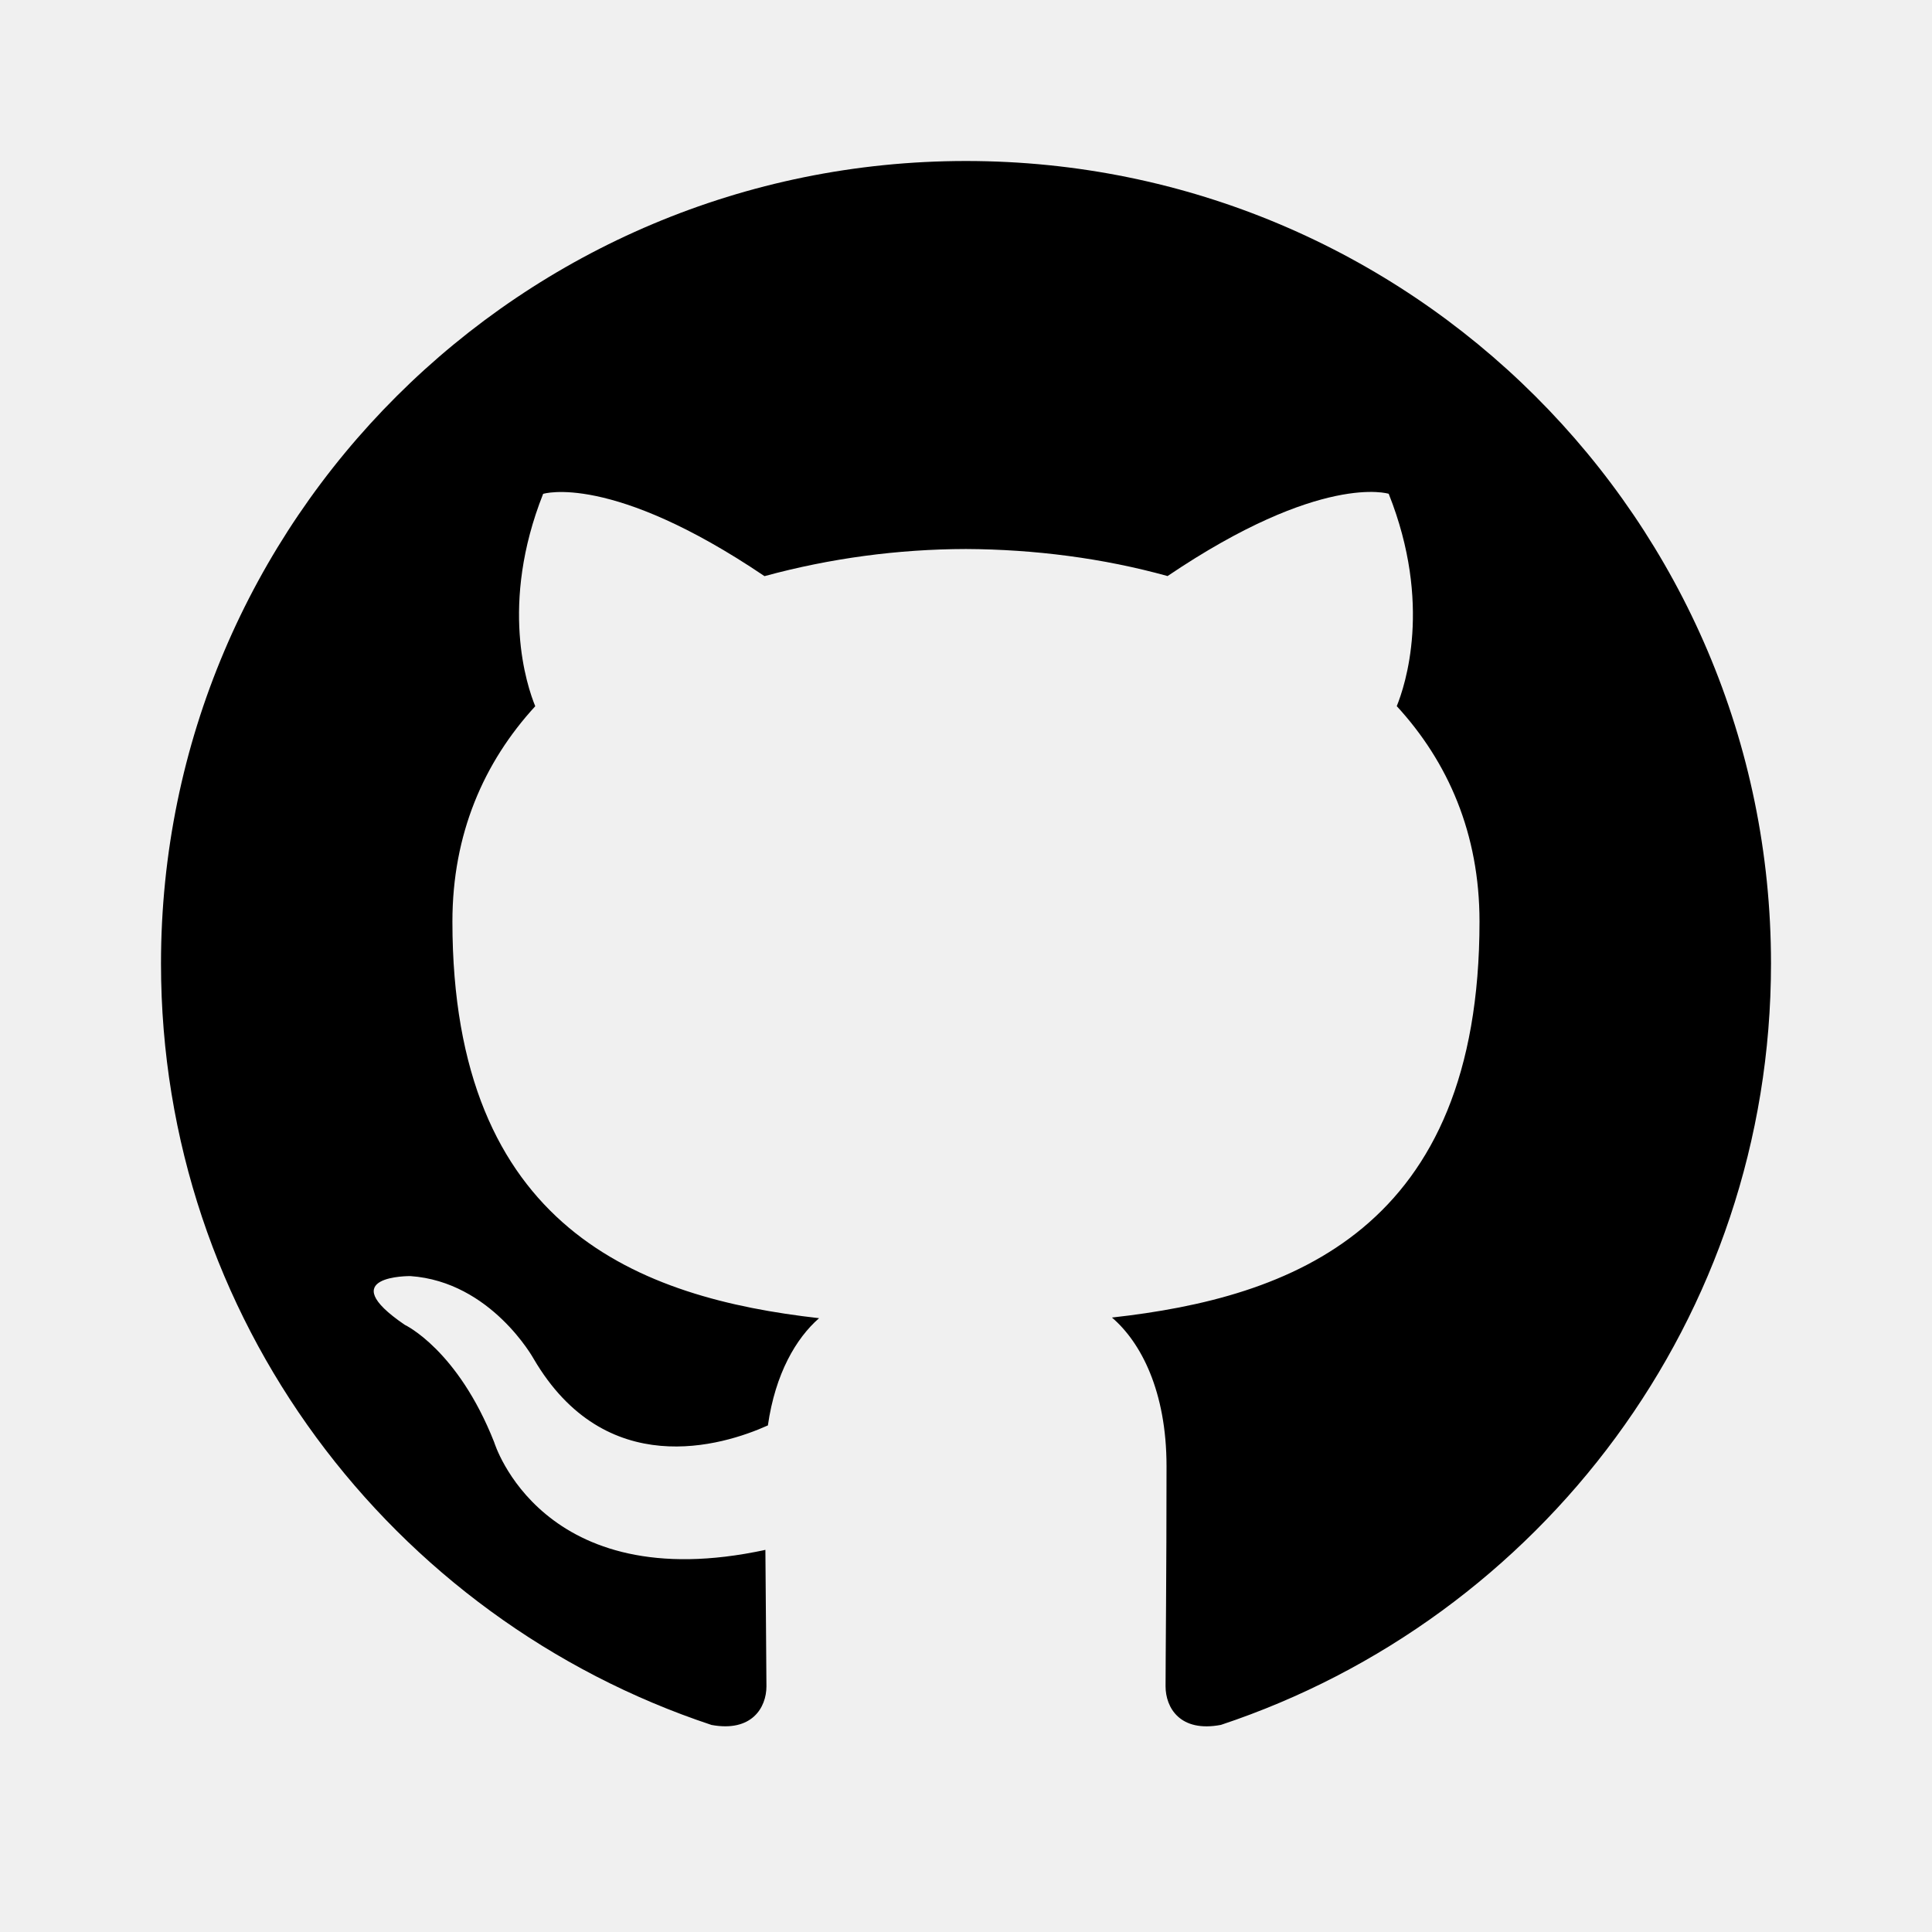
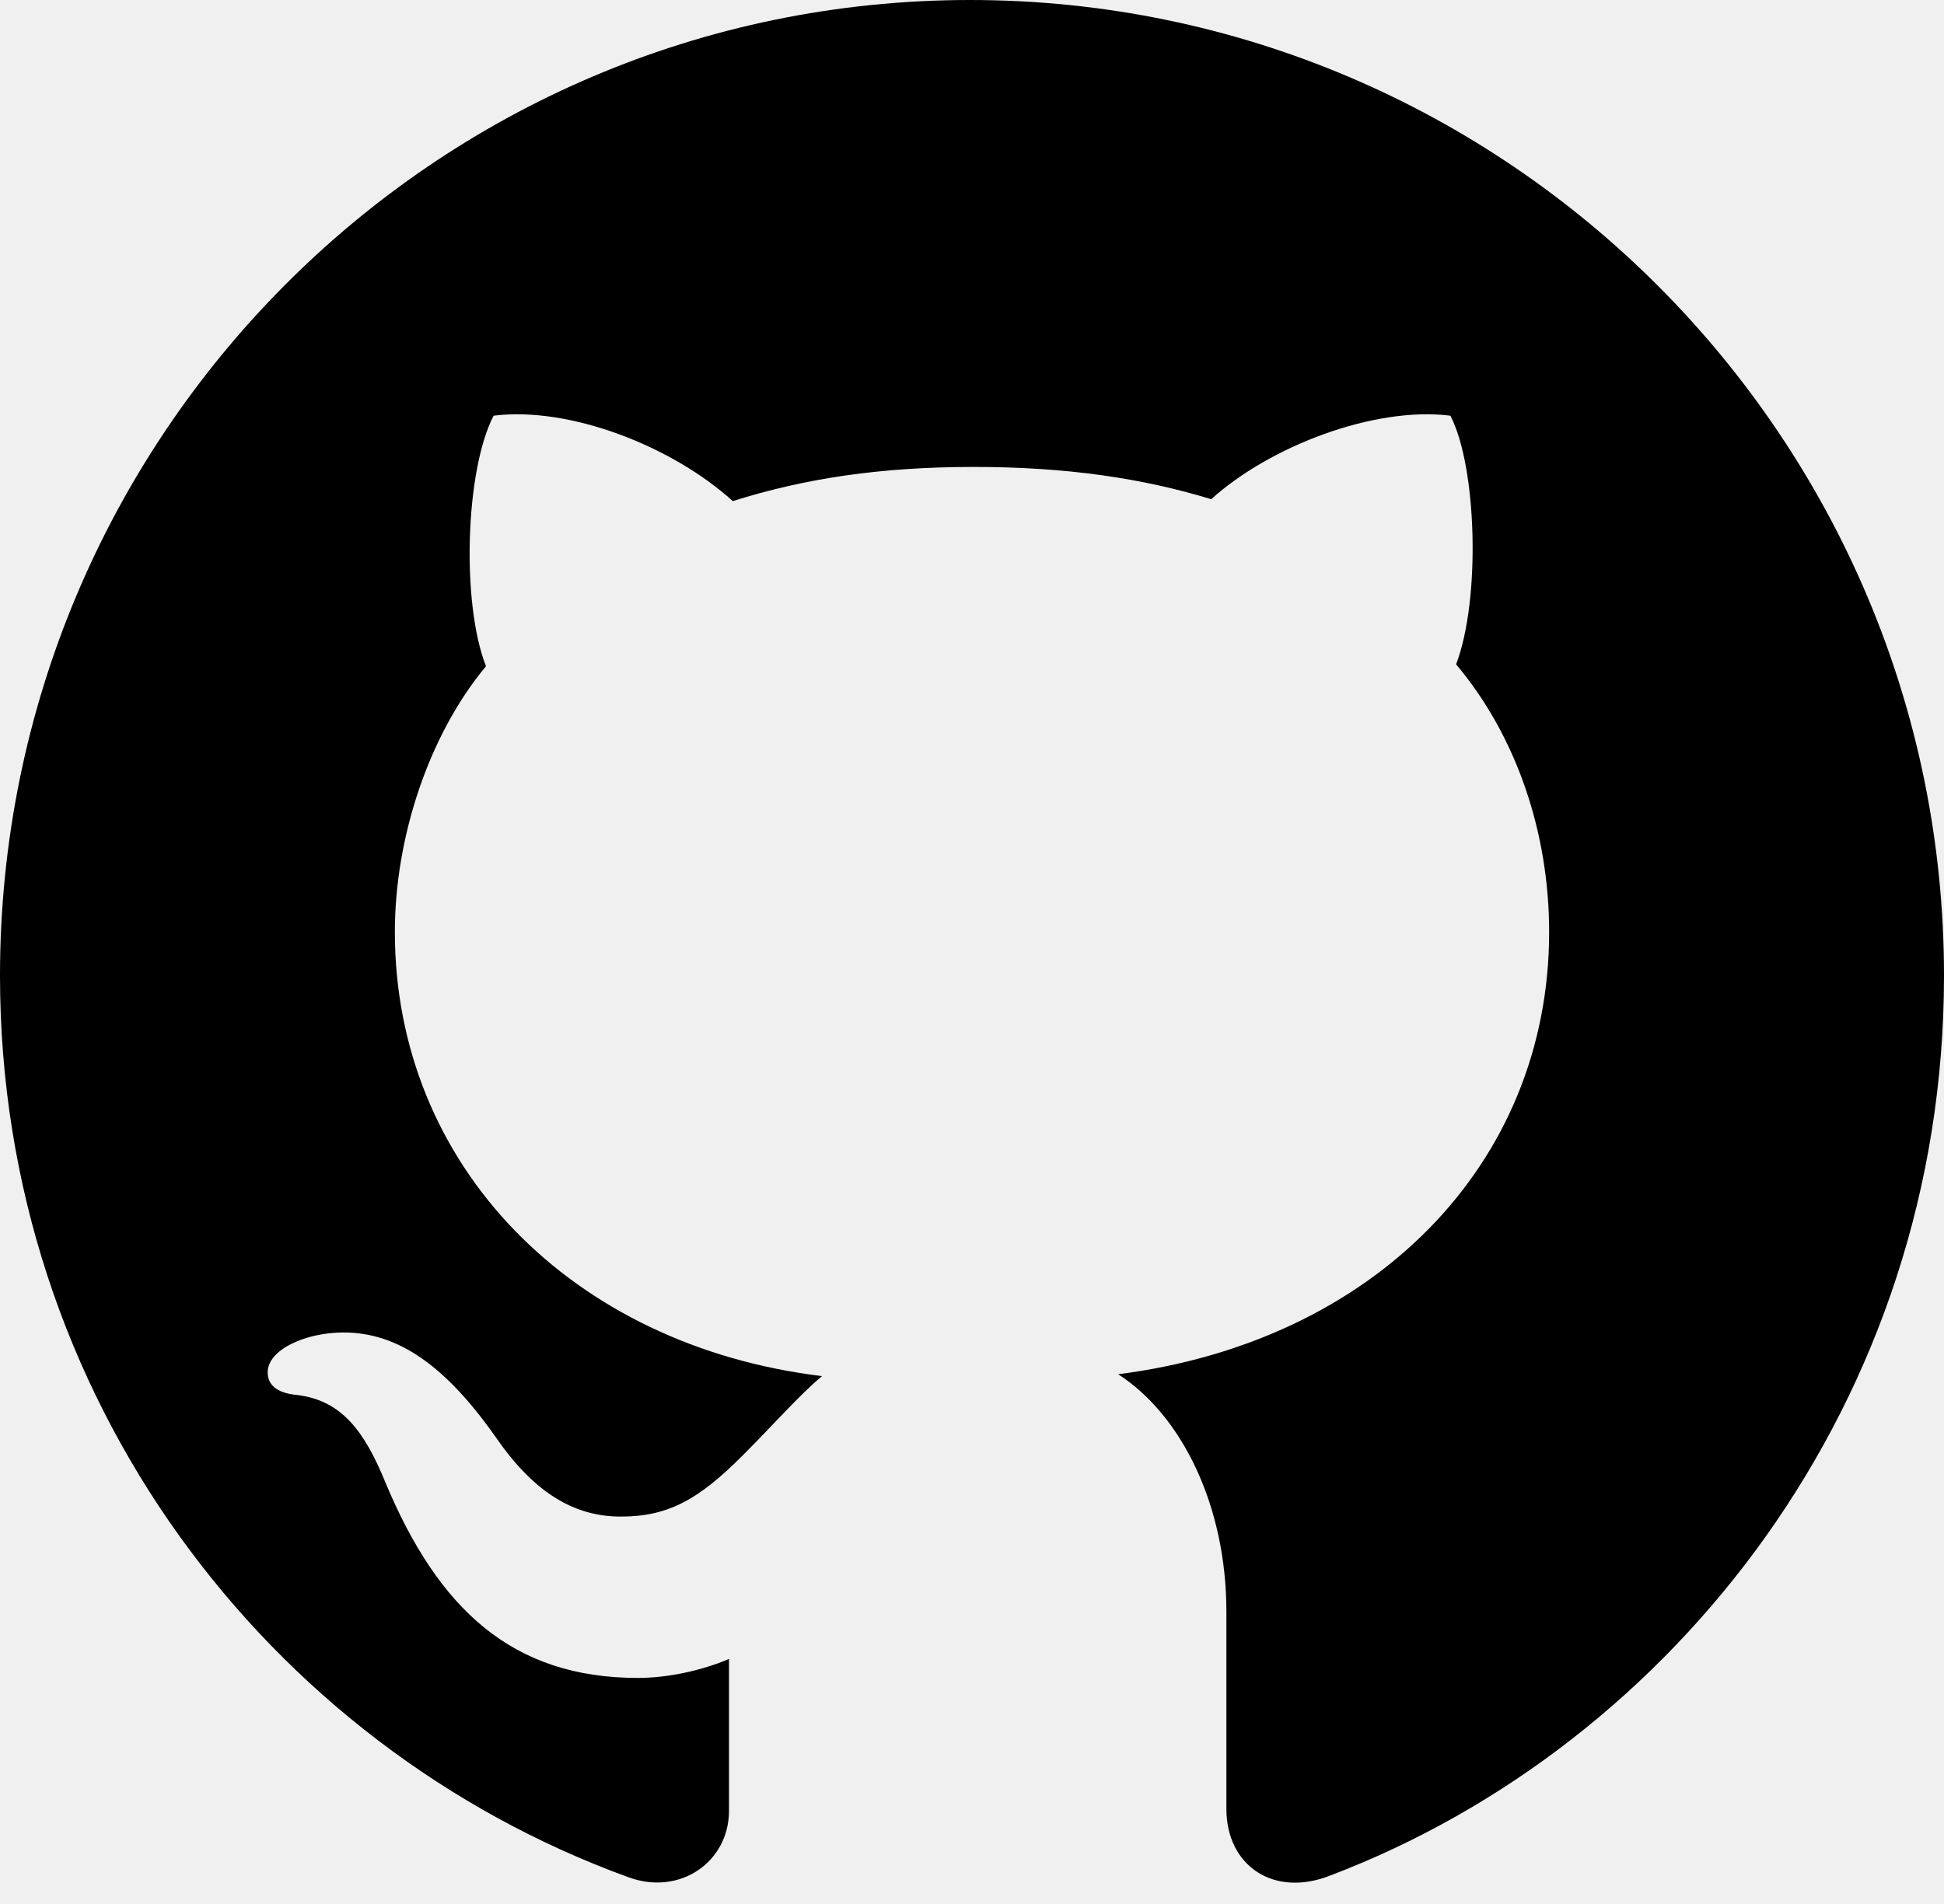
- <svg viewBox="0 0 24 24" aria-hidden="true">
-   <path fill-rule="evenodd" clip-rule="evenodd" d="M12 2C6.477 2 2 6.463 2 11.97c0 4.404 2.865 8.14 6.839 9.458.5.092.682-.216.682-.48 0-.236-.008-.864-.013-1.695-2.782.602-3.369-1.337-3.369-1.337-.454-1.151-1.11-1.458-1.11-1.458-.908-.618.069-.606.069-.606 1.003.07 1.531 1.027 1.531 1.027.892 1.524 2.341 1.084 2.91.828.092-.643.35-1.083.636-1.332-2.22-.251-4.555-1.107-4.555-4.927 0-1.088.39-1.979 1.029-2.675-.103-.252-.446-1.266.098-2.638 0 0 .84-.268 2.75 1.022A9.607 9.607 0 0 1 12 6.82c.85.004 1.705.114 2.504.336 1.909-1.29 2.747-1.022 2.747-1.022.546 1.372.202 2.386.1 2.638.64.696 1.028 1.587 1.028 2.675 0 3.83-2.339 4.673-4.566 4.92.359.307.678.915.678 1.846 0 1.332-.012 2.407-.012 2.734 0 .267.18.577.688.48 3.97-1.32 6.833-5.054 6.833-9.458C22 6.463 17.522 2 12 2Z" />
+ <svg xmlns="http://www.w3.org/2000/svg" width="98" height="96" viewBox="0 0 98 96" fill="none">
+   <g clip-path="url(#clip0_730_27126)">
+     <path d="M41.44 69.385C28.807 67.853 19.906 58.762 19.906 46.99C19.906 42.205 21.629 37.037 24.5 33.592C23.256 30.434 23.447 23.734 24.883 20.959C28.711 20.48 33.879 22.49 36.941 25.266C40.578 24.117 44.406 23.543 49.096 23.543C53.785 23.543 57.613 24.117 61.059 25.17C64.025 22.49 69.289 20.48 73.117 20.959C74.457 23.543 74.648 30.242 73.404 33.496C76.467 37.133 78.094 42.014 78.094 46.99C78.094 58.762 69.193 67.662 56.369 69.289C59.623 71.394 61.824 75.988 61.824 81.252L61.824 91.205C61.824 94.076 64.217 95.703 67.088 94.555C84.41 87.951 98 70.629 98 49.191C98 22.107 75.988 6.69539e-07 48.904 4.309e-07C21.82 1.92261e-07 -1.9479e-07 22.107 -4.3343e-07 49.191C-6.20631e-07 70.438 13.494 88.047 31.678 94.65C34.262 95.607 36.75 93.885 36.75 91.301L36.75 83.644C35.41 84.219 33.688 84.602 32.156 84.602C25.84 84.602 22.107 81.156 19.428 74.744C18.375 72.16 17.227 70.629 15.025 70.342C13.877 70.246 13.494 69.768 13.494 69.193C13.494 68.045 15.408 67.184 17.322 67.184C20.098 67.184 22.49 68.906 24.979 72.447C26.893 75.223 28.902 76.467 31.295 76.467C33.688 76.467 35.219 75.606 37.42 73.404C39.047 71.777 40.291 70.342 41.44 69.385Z" fill="black" />
+   </g>
+   <defs>
+     <clipPath id="clip0_730_27126">
+       <rect width="98" height="96" fill="white" />
+     </clipPath>
+   </defs>
</svg>
